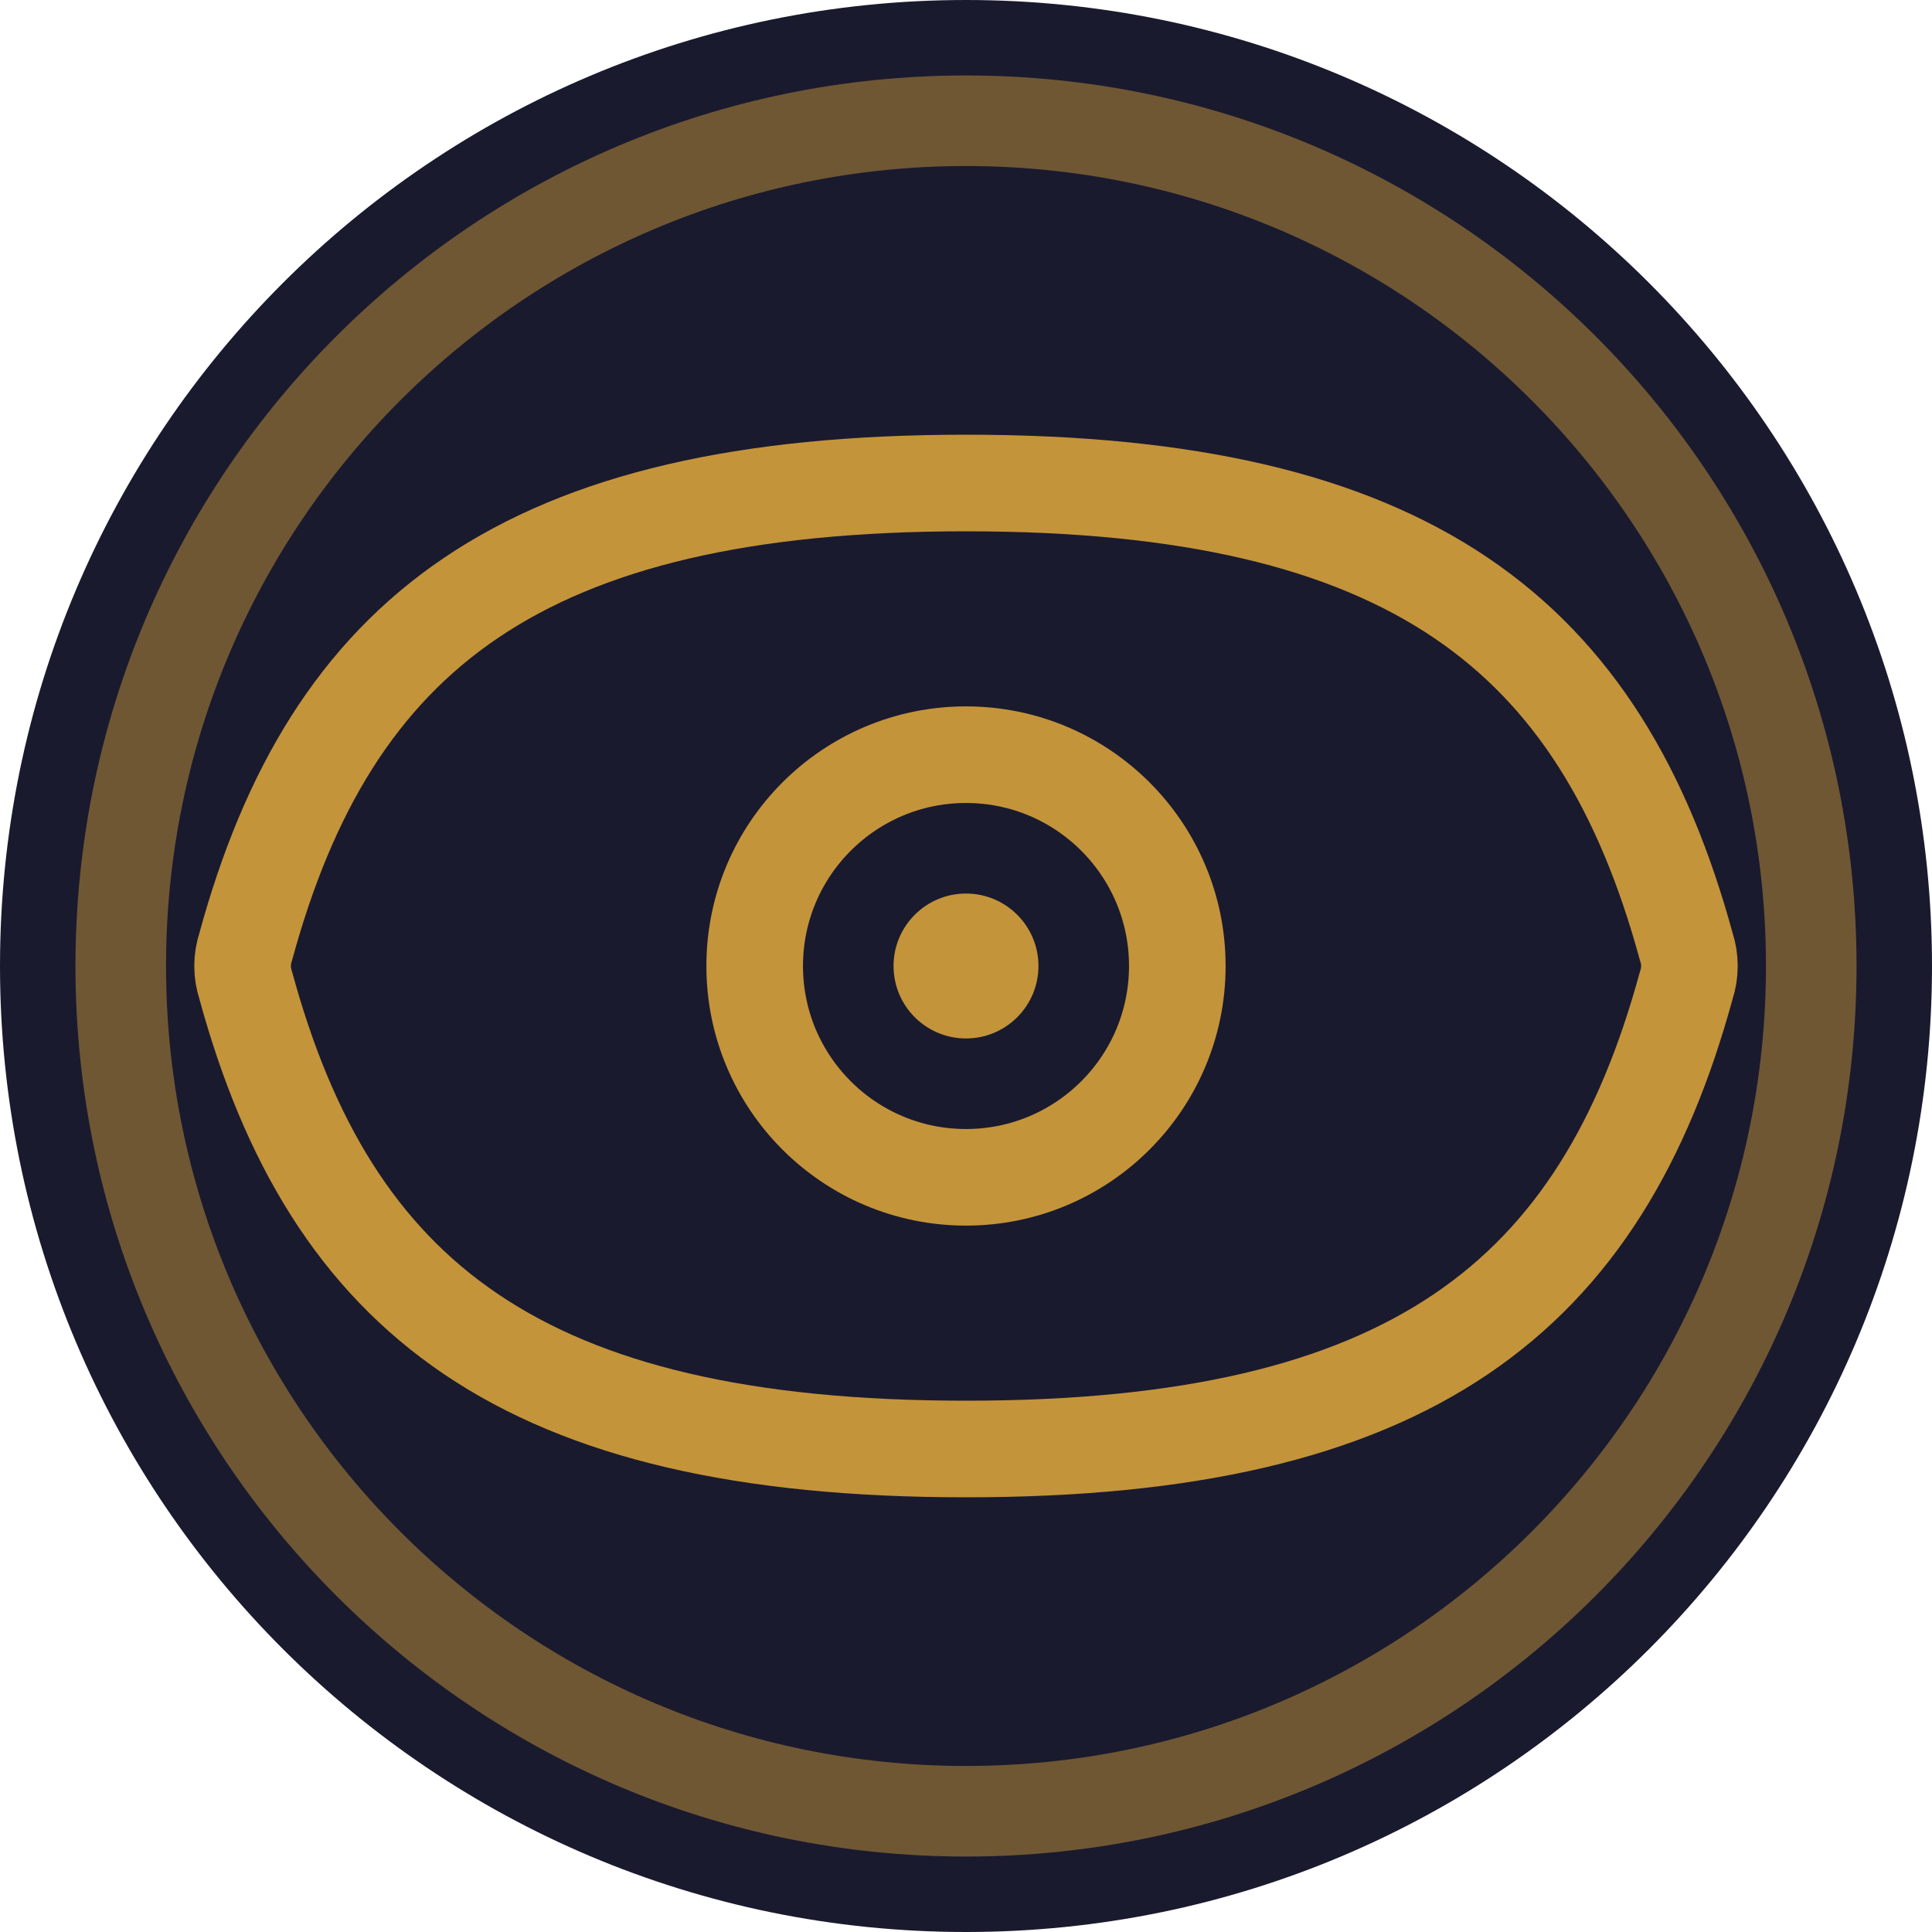
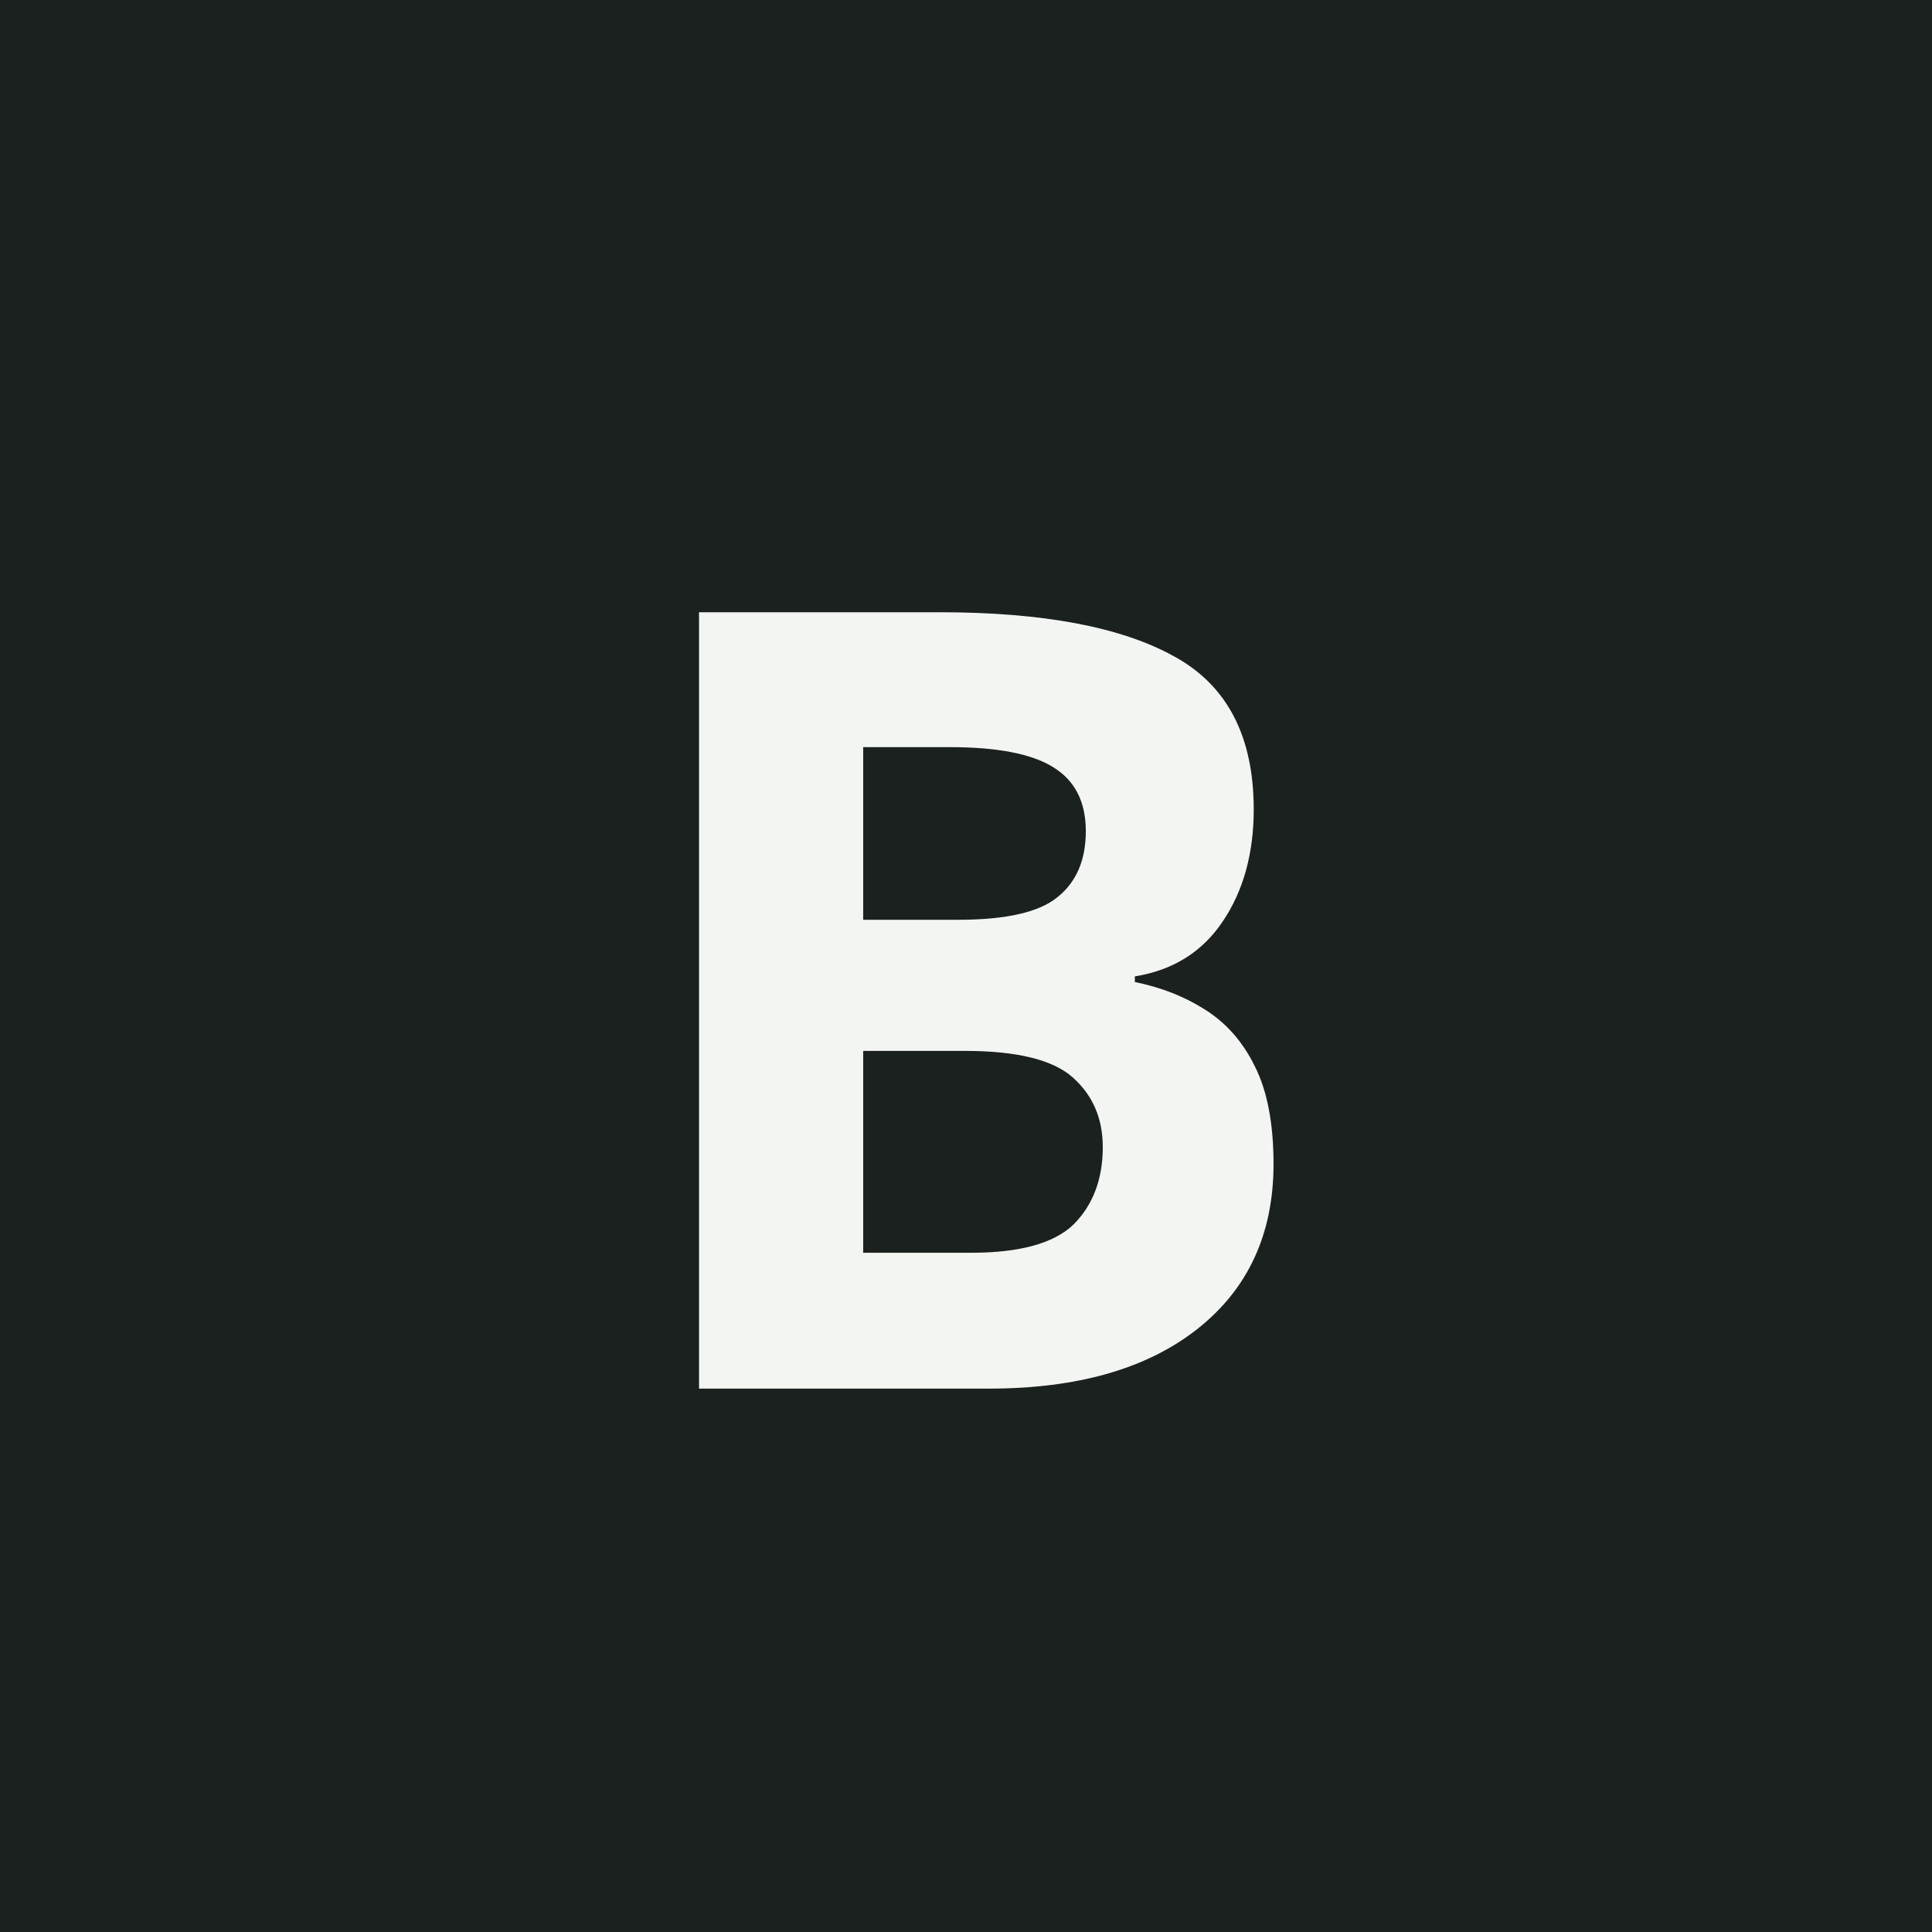
<svg xmlns="http://www.w3.org/2000/svg" viewBox="0 0 32 32">
-   <circle cx="16" cy="16" r="16" fill="#1a1a2e" />
-   <circle cx="16" cy="16" r="14" fill="none" stroke="#c4943a" stroke-width="1.5" opacity="0.5" />
-   <path d="M4.07 16.32a1.01 1.01 0 010-.64C5.48 10.51 8.64 8 16 8s10.52 2.51 11.93 7.68a1.01 1.01 0 010 .64C26.52 21.49 23.36 24 16 24S5.48 21.49 4.07 16.32z" fill="none" stroke="#c4943a" stroke-width="1.6" stroke-linecap="round" stroke-linejoin="round" />
-   <circle cx="16" cy="16" r="3.5" fill="none" stroke="#c4943a" stroke-width="1.6" />
-   <circle cx="16" cy="16" r="1.2" fill="#c4943a" />
+   <rect width="32" height="32" fill="#1B211E" />
+   <text x="16" y="23" text-anchor="middle" font-family="ui-sans-serif, system-ui, sans-serif" font-size="18" font-weight="800" fill="#F3F5F2">B</text>
</svg>
